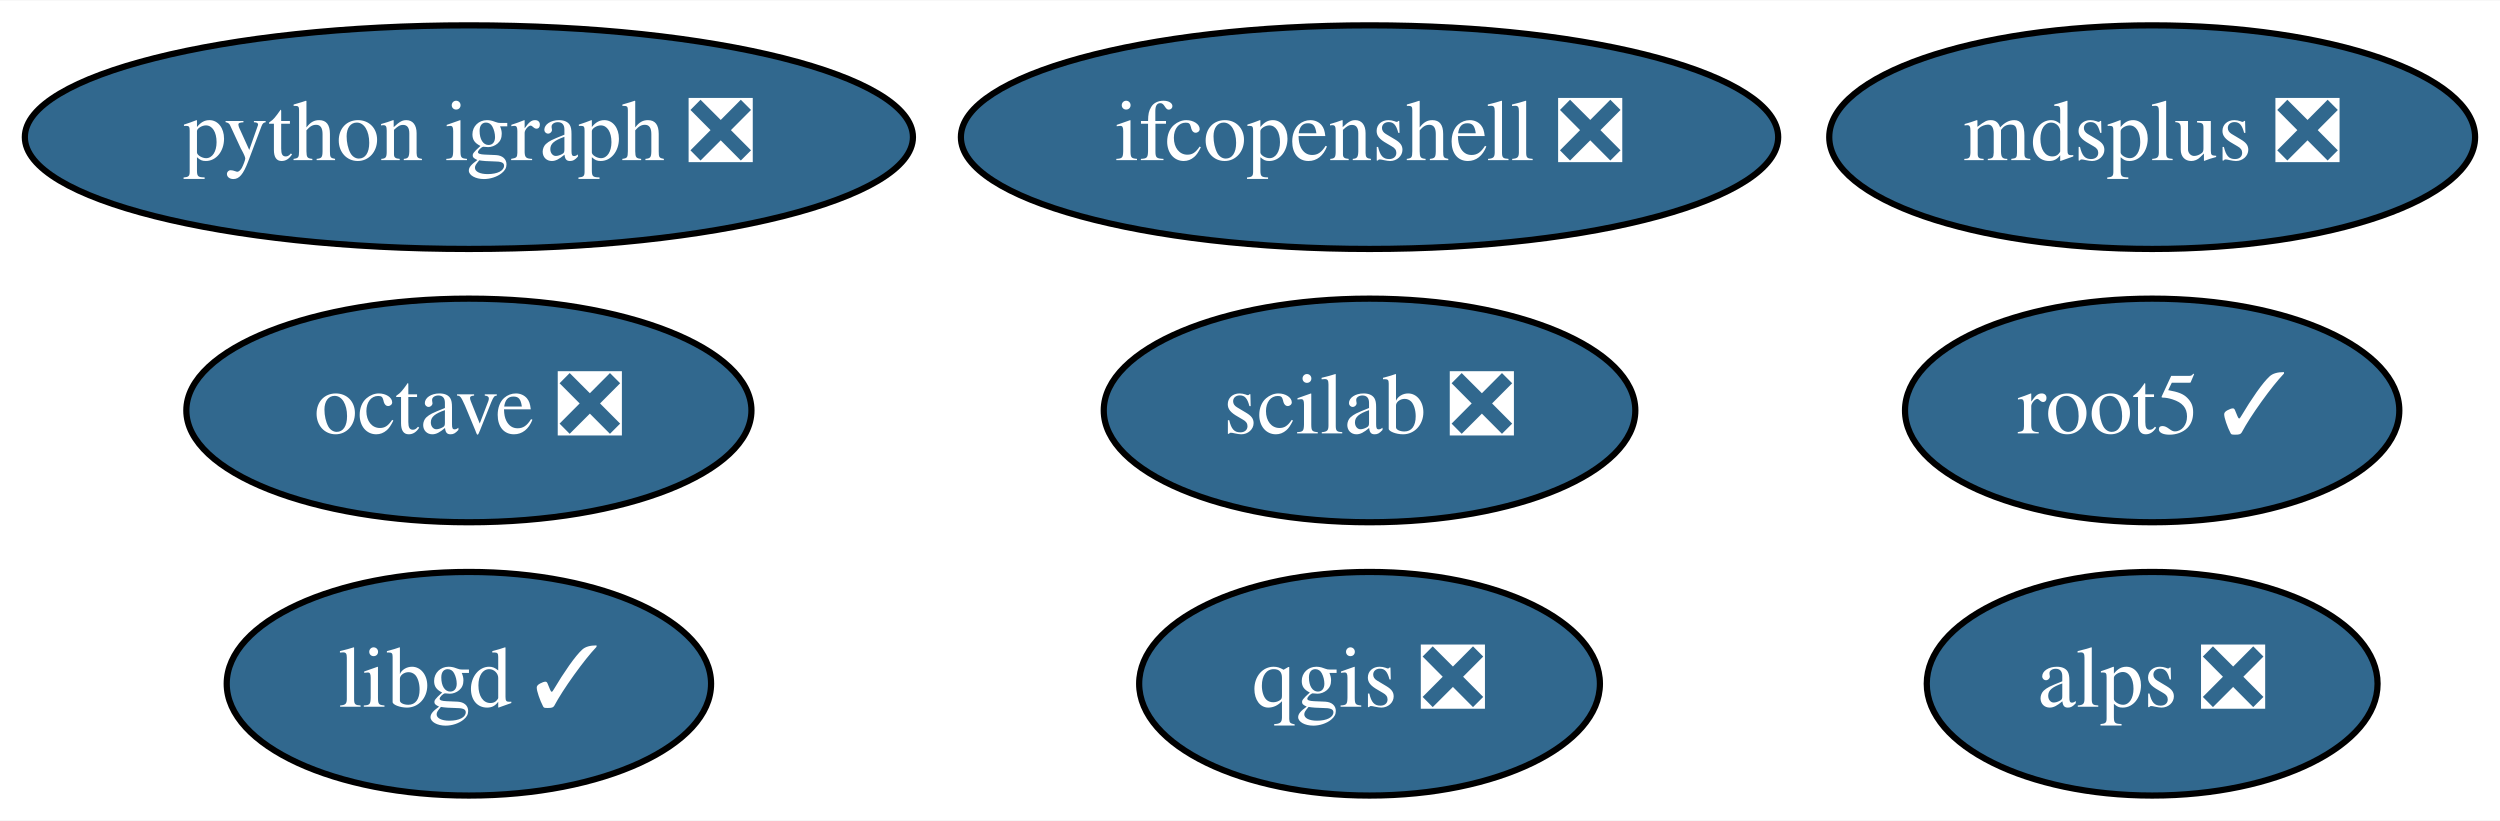
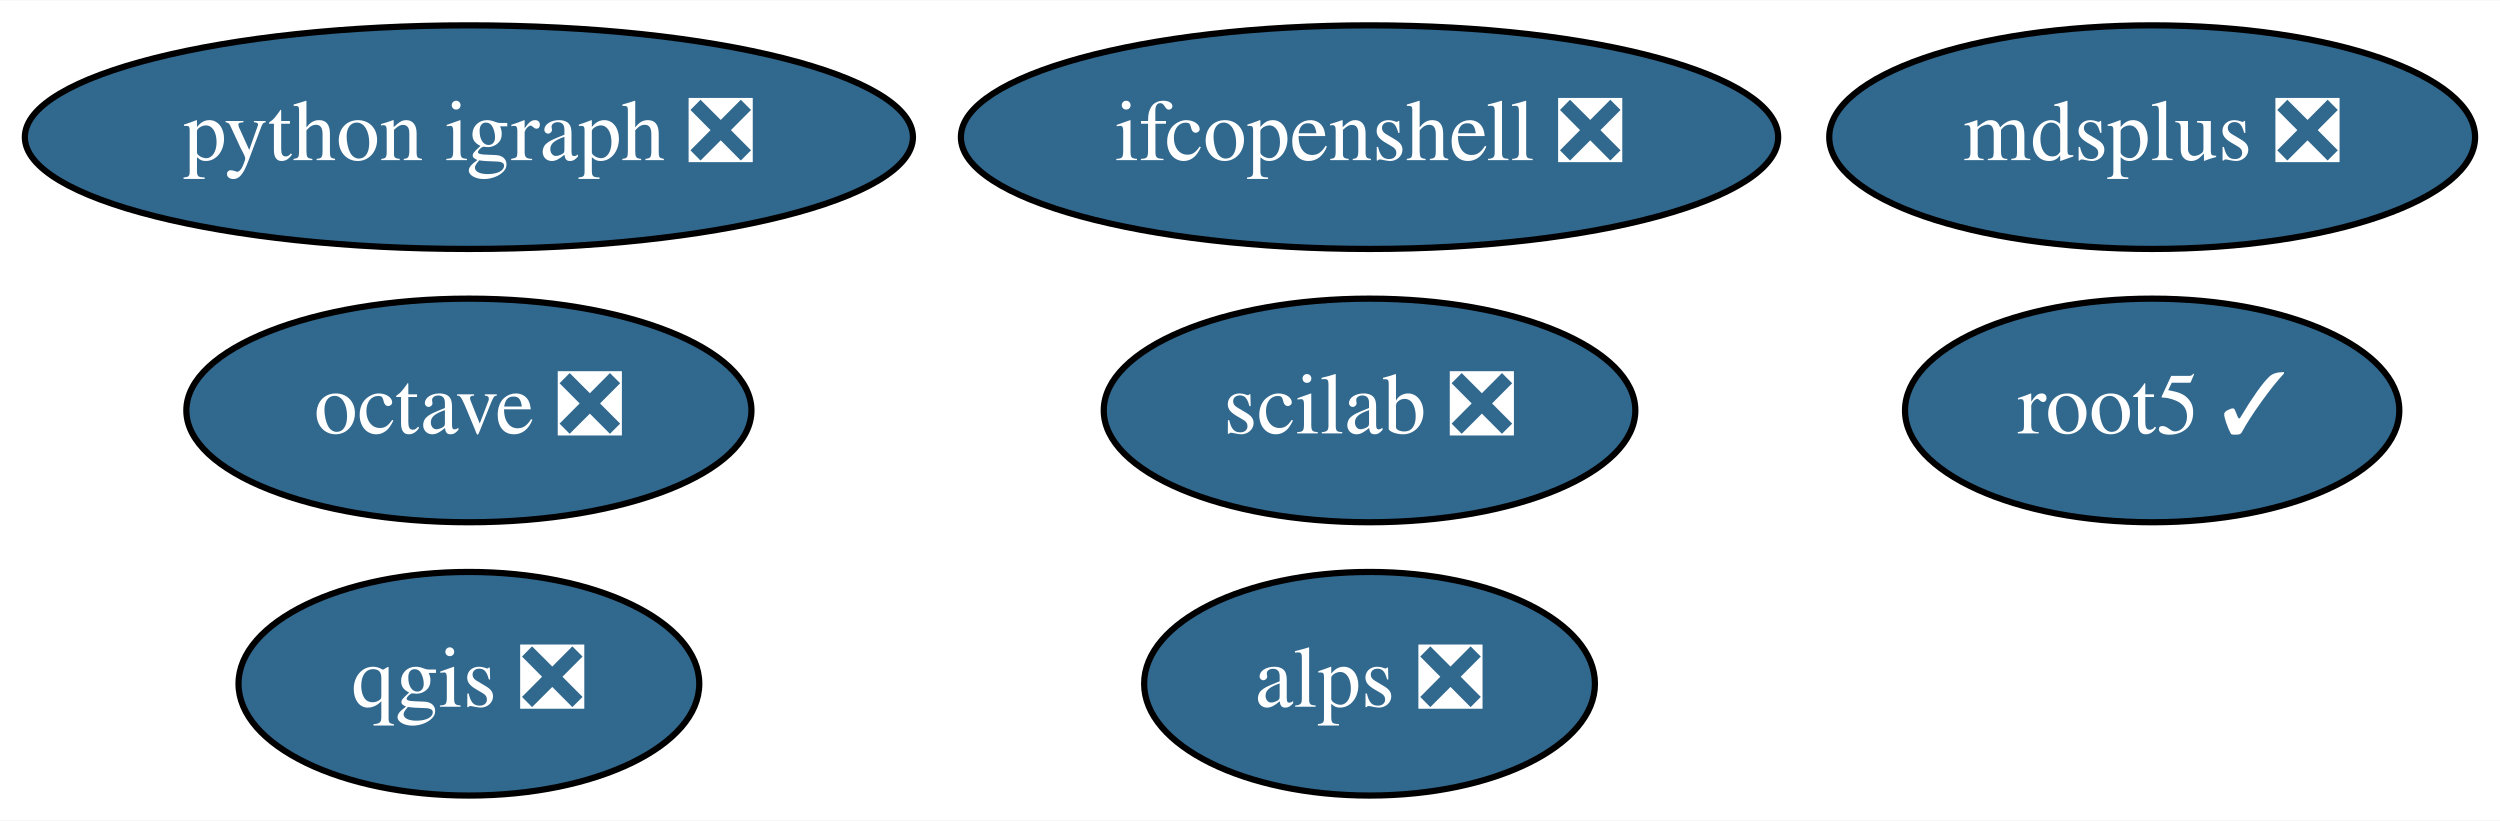
<svg xmlns="http://www.w3.org/2000/svg" xmlns:xlink="http://www.w3.org/1999/xlink" width="402pt" height="132pt" viewBox="0.00 0.00 402.49 132.00">
  <g id="graph0" class="graph" transform="scale(1 1) rotate(0) translate(4 128)">
    <polygon fill="white" stroke="transparent" points="-4,4 -4,-128 398.49,-128 398.49,4 -4,4" />
    <g id="node1" class="node">
      <g id="a_node1">
-         <a xlink:href="https://github.com/conda-forge/libgd-feedstock/pull/32" xlink:title="libgd ✓">
-           <ellipse fill="#31688e" stroke="black" cx="71.49" cy="-18" rx="38.99" ry="18" />
-           <text text-anchor="middle" x="71.49" y="-14.3" font-family="Times,serif" font-size="14.00" fill="white">libgd ✓</text>
-         </a>
-       </g>
-     </g>
-     <g id="node2" class="node">
-       <g id="a_node2">
        <a xlink:href="https://github.com/conda-forge/octave-feedstock/pull/42" xlink:title="octave ❎">
          <ellipse fill="#31688e" stroke="black" cx="71.49" cy="-62" rx="45.49" ry="18" />
          <text text-anchor="middle" x="71.49" y="-58.3" font-family="Times,serif" font-size="14.00" fill="white">octave ❎</text>
        </a>
      </g>
    </g>
-     <g id="node3" class="node">
-       <g id="a_node3">
+     <g id="node2" class="node">
+       <g id="a_node2">
        <a xlink:href="https://github.com/conda-forge/python-igraph-feedstock/pull/31" xlink:title="python igraph ❎">
          <ellipse fill="#31688e" stroke="black" cx="71.49" cy="-106" rx="71.49" ry="18" />
          <text text-anchor="middle" x="71.49" y="-102.3" font-family="Times,serif" font-size="14.00" fill="white">python igraph ❎</text>
        </a>
      </g>
    </g>
-     <g id="node4" class="node">
-       <g id="a_node4">
+     <g id="node3" class="node">
+       <g id="a_node3">
        <a xlink:href="https://github.com/conda-forge/qgis-feedstock/pull/140" xlink:title="qgis ❎">
-           <ellipse fill="#31688e" stroke="black" cx="216.49" cy="-18" rx="37.09" ry="18" />
-           <text text-anchor="middle" x="216.49" y="-14.3" font-family="Times,serif" font-size="14.00" fill="white">qgis ❎</text>
+           <ellipse fill="#31688e" stroke="black" cx="71.49" cy="-18" rx="37.09" ry="18" />
+           <text text-anchor="middle" x="71.49" y="-14.3" font-family="Times,serif" font-size="14.00" fill="white">qgis ❎</text>
        </a>
      </g>
    </g>
-     <g id="node5" class="node">
-       <g id="a_node5">
+     <g id="node4" class="node">
+       <g id="a_node4">
        <a xlink:href="https://github.com/conda-forge/root5-feedstock/pull/22" xlink:title="root5 ✓">
          <ellipse fill="#31688e" stroke="black" cx="342.49" cy="-62" rx="39.79" ry="18" />
          <text text-anchor="middle" x="342.49" y="-58.3" font-family="Times,serif" font-size="14.00" fill="white">root5 ✓</text>
        </a>
      </g>
    </g>
-     <g id="node6" class="node">
-       <g id="a_node6">
+     <g id="node5" class="node">
+       <g id="a_node5">
        <a xlink:href="https://github.com/conda-forge/alps-feedstock/pull/32" xlink:title="alps ❎">
-           <ellipse fill="#31688e" stroke="black" cx="342.49" cy="-18" rx="36.29" ry="18" />
-           <text text-anchor="middle" x="342.49" y="-14.3" font-family="Times,serif" font-size="14.00" fill="white">alps ❎</text>
+           <ellipse fill="#31688e" stroke="black" cx="216.49" cy="-18" rx="36.29" ry="18" />
+           <text text-anchor="middle" x="216.49" y="-14.3" font-family="Times,serif" font-size="14.00" fill="white">alps ❎</text>
        </a>
      </g>
    </g>
-     <g id="node7" class="node">
-       <g id="a_node7">
+     <g id="node6" class="node">
+       <g id="a_node6">
        <a xlink:href="https://github.com/conda-forge/mdsplus-feedstock/pull/12" xlink:title="mdsplus ❎">
          <ellipse fill="#31688e" stroke="black" cx="342.49" cy="-106" rx="51.99" ry="18" />
          <text text-anchor="middle" x="342.49" y="-102.3" font-family="Times,serif" font-size="14.00" fill="white">mdsplus ❎</text>
        </a>
      </g>
    </g>
-     <g id="node8" class="node">
-       <g id="a_node8">
+     <g id="node7" class="node">
+       <g id="a_node7">
        <a xlink:href="https://github.com/conda-forge/scilab-feedstock/pull/14" xlink:title="scilab ❎">
          <ellipse fill="#31688e" stroke="black" cx="216.49" cy="-62" rx="42.79" ry="18" />
          <text text-anchor="middle" x="216.49" y="-58.3" font-family="Times,serif" font-size="14.00" fill="white">scilab ❎</text>
        </a>
      </g>
    </g>
-     <g id="node9" class="node">
-       <g id="a_node9">
+     <g id="node8" class="node">
+       <g id="a_node8">
        <a xlink:href="https://github.com/conda-forge/ifcopenshell-feedstock/pull/10" xlink:title="ifcopenshell ❎">
          <ellipse fill="#31688e" stroke="black" cx="216.49" cy="-106" rx="65.79" ry="18" />
          <text text-anchor="middle" x="216.49" y="-102.3" font-family="Times,serif" font-size="14.00" fill="white">ifcopenshell ❎</text>
        </a>
      </g>
    </g>
  </g>
</svg>
